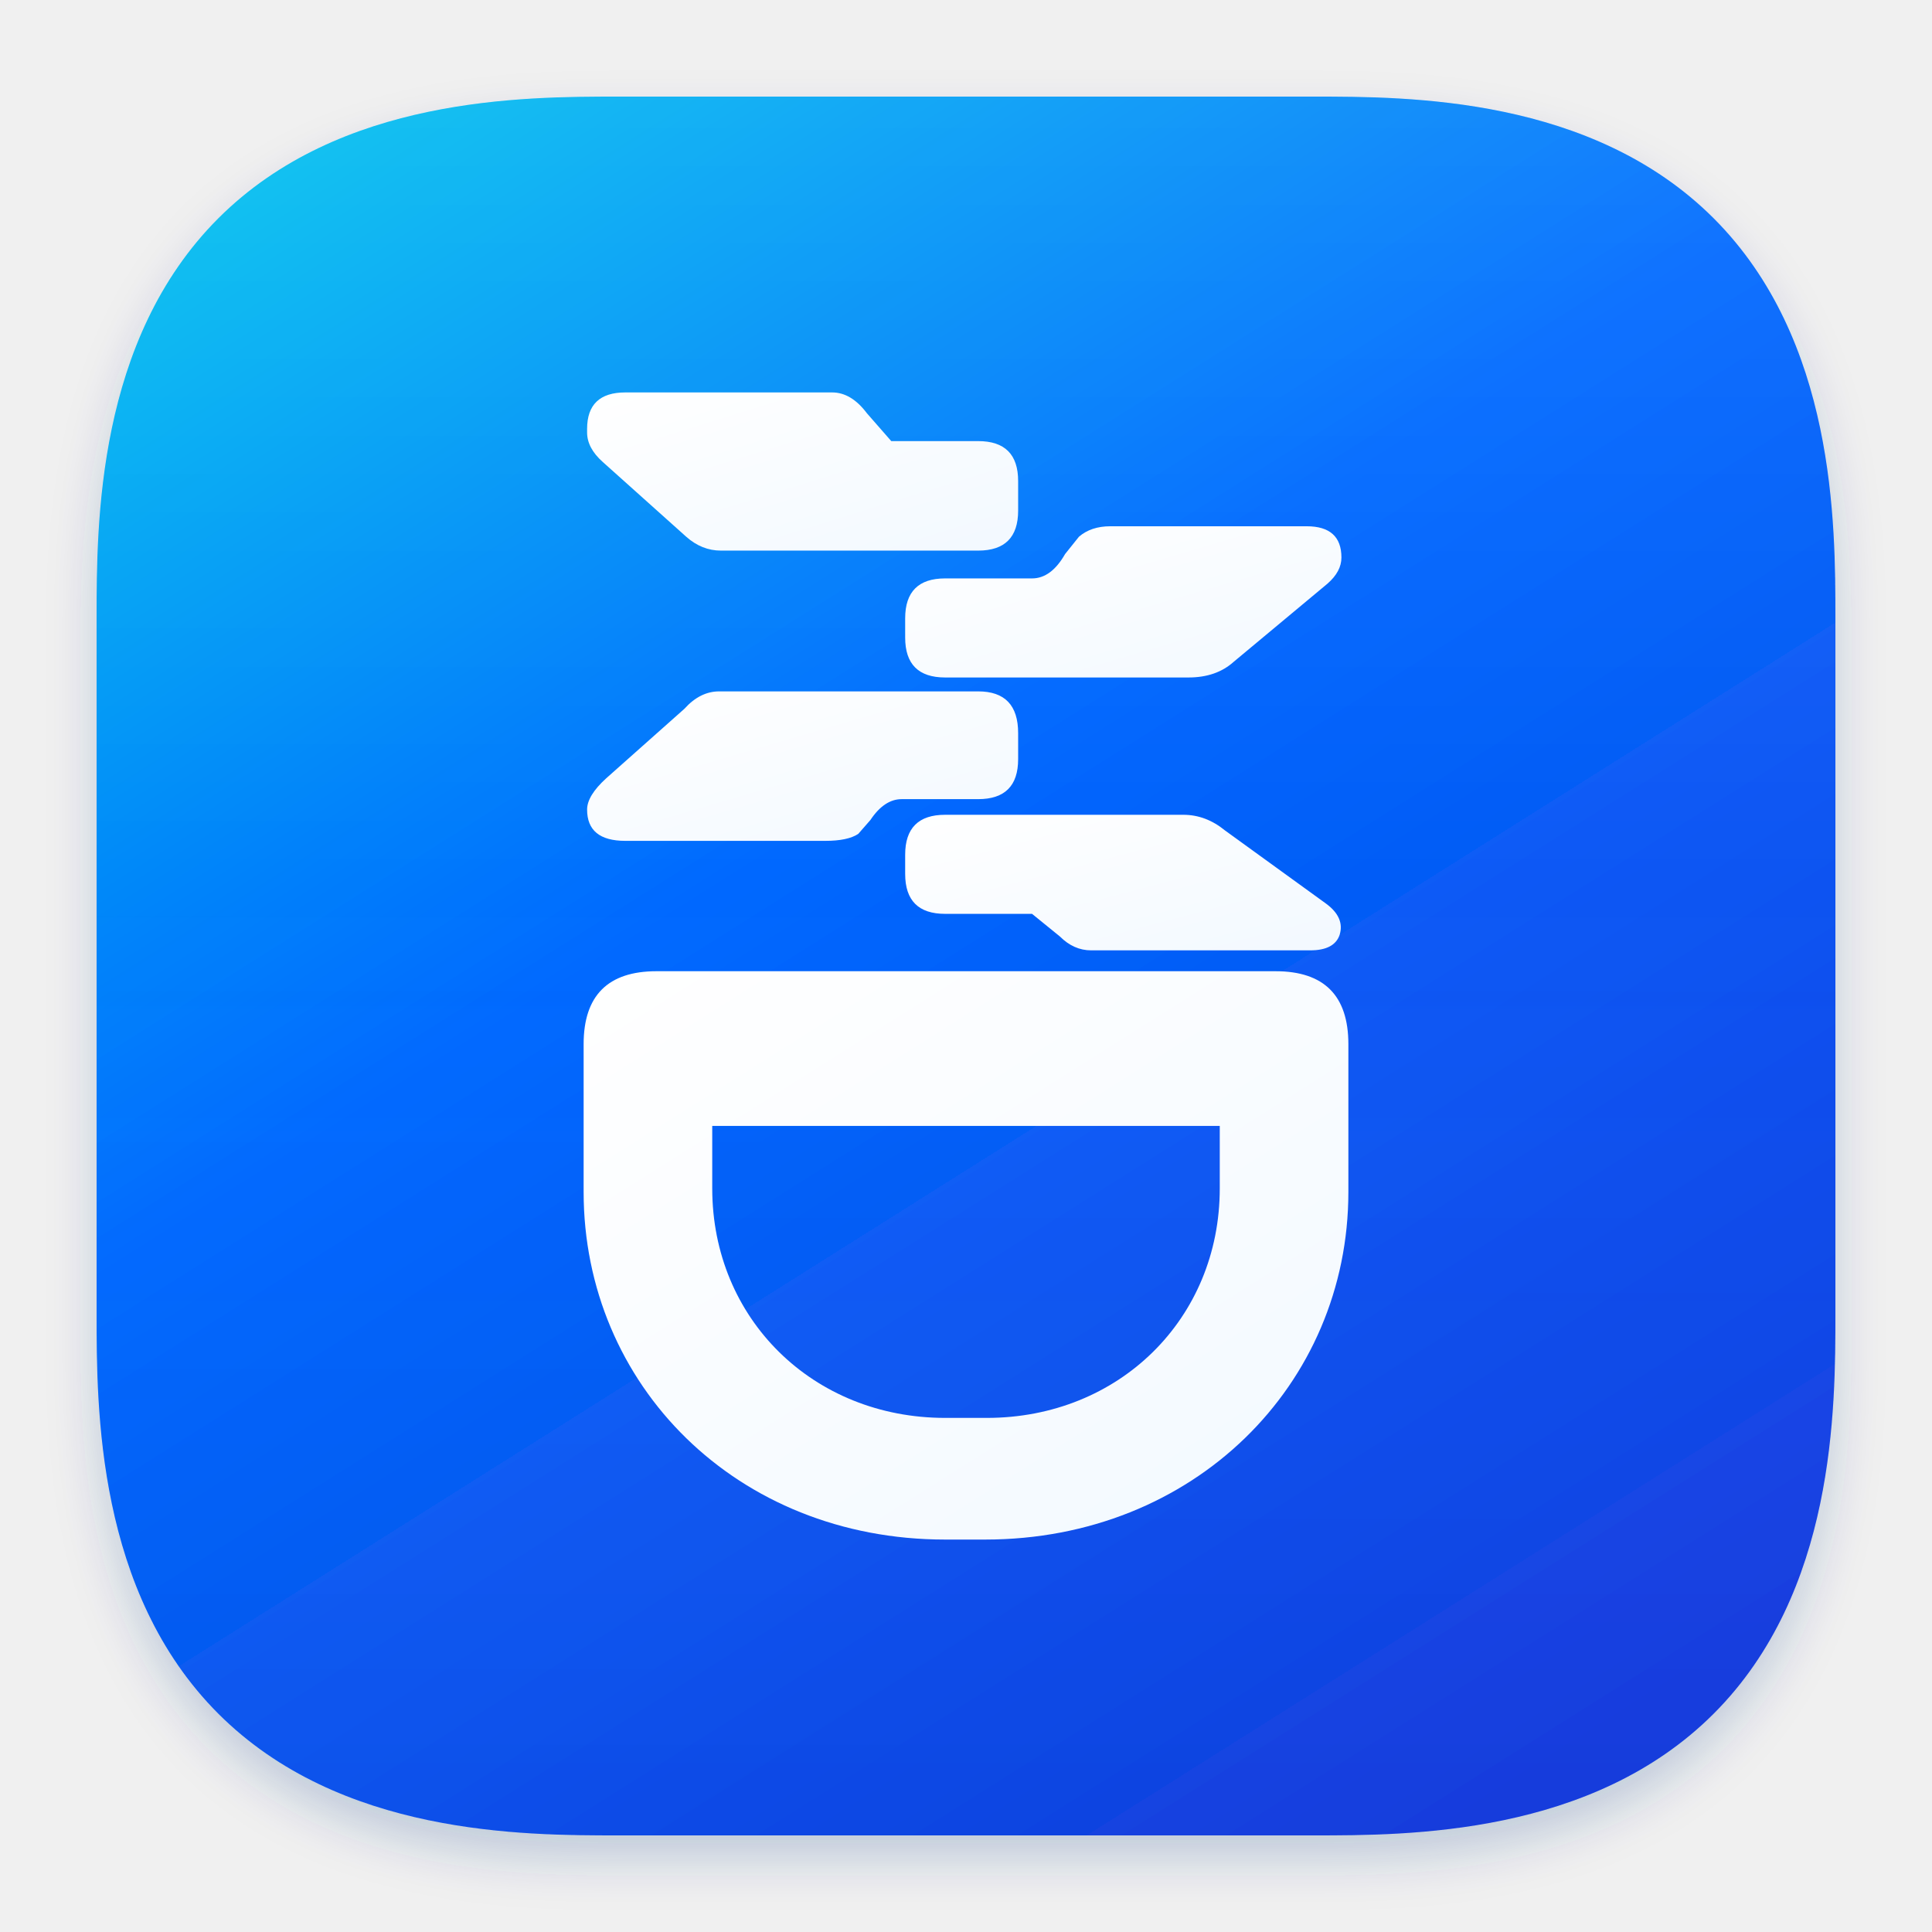
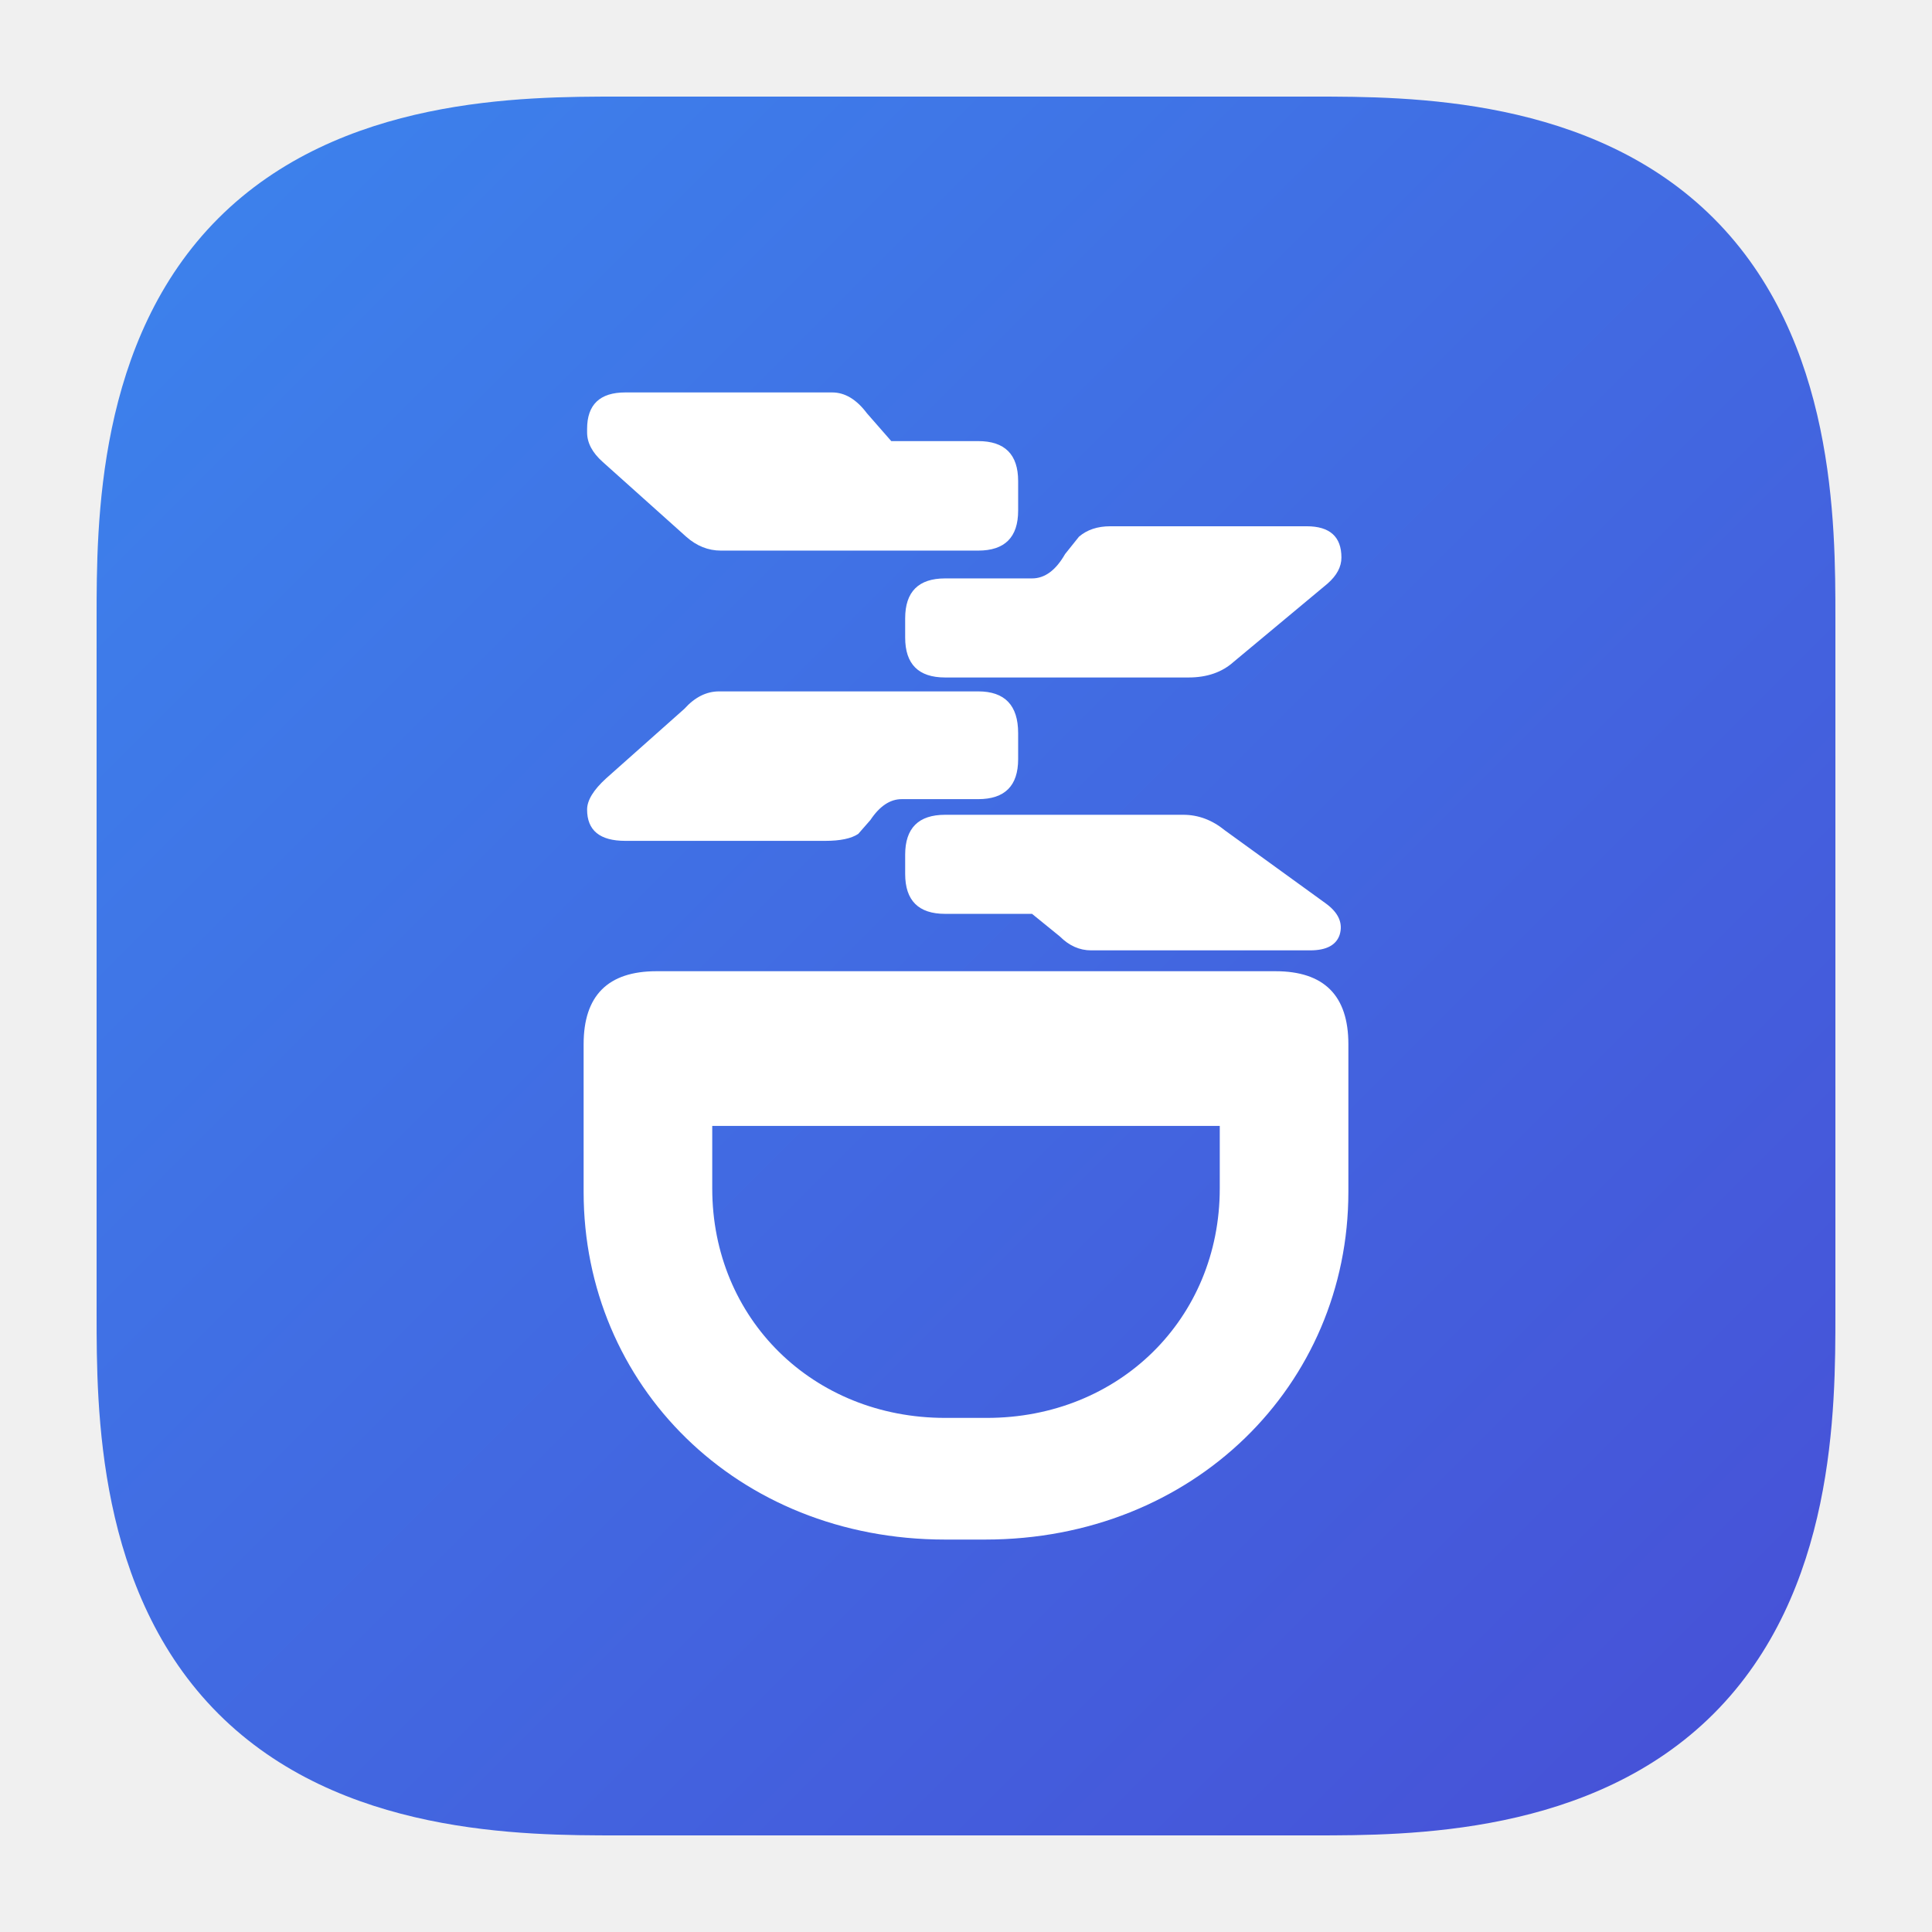
<svg xmlns="http://www.w3.org/2000/svg" width="1024" height="1024" viewBox="32 32 960 960" fill="none">
  <defs>
-     <linearGradient id="xdzip-master-blue" x1=".15" y1="0" x2=".78" y2="1">
-       <stop stop-color="#00beef" />
-       <stop offset=".42" stop-color="#0068ff" />
-       <stop offset="1" stop-color="#153de2" />
-     </linearGradient>
-     <linearGradient id="xdzip-master-paper" x1="0" y1="0" x2=".85" y2="1">
-       <stop stop-color="#fff" />
-       <stop offset=".62" stop-color="#fbfcfe" />
-       <stop offset="1" stop-color="#e6edf7" />
-     </linearGradient>
-     <linearGradient id="xdzip-master-fold" x1="0" y1="0" x2="1" y2="1">
-       <stop stop-color="#e3ebf5" />
-       <stop offset=".35" stop-color="#fff" />
-       <stop offset="1" stop-color="#f7faff" />
+     <linearGradient id="xdzip-master-blue" x1="0" y1="0" x2="1" y2="1">
+       <stop stop-color="#3C84ED" />
+       <stop offset="1" stop-color="#474FD6" />
    </linearGradient>
  </defs>
-   <defs>
-     <filter id="tile-shadow" x="-15%" y="-15%" width="130%" height="140%">
-       <feDropShadow dx="0" dy="12" stdDeviation="12" flood-color="#183887" flood-opacity=".20" />
-     </filter>
-     <filter id="fold-shadow" x="-40%" y="-40%" width="180%" height="180%">
-       <feDropShadow dx="-4" dy="7" stdDeviation="9" flood-color="#637897" flood-opacity=".20" />
-     </filter>
-     <linearGradient id="porcelain" x1="0" y1="0" x2=".85" y2="1">
-       <stop stop-color="#fff" />
-       <stop offset="1" stop-color="#f3f9ff" />
-     </linearGradient>
-     <linearGradient id="tile-surface" x1="0" y1="0" x2="0" y2="1">
-       <stop stop-color="#fff" stop-opacity=".08" />
-       <stop offset=".45" stop-color="#fff" stop-opacity="0" />
-       <stop offset="1" stop-color="#09255b" stop-opacity=".05" />
-     </linearGradient>
-   </defs>
-   <path id="app-tile" d="M339.2 80H684.8C731.961 80 823.04 80 883.52 140.48C944 200.96 944 292.039 944 339.2V684.8C944 731.961 944 823.04 883.52 883.52C823.04 944 731.961 944 684.8 944H339.2C292.039 944 200.96 944 140.48 883.52C80 823.04 80 731.961 80 684.8V339.2C80 292.039 80 200.96 140.48 140.48C200.96 80 292.039 80 339.2 80Z" fill="url(#xdzip-master-blue)" filter="url(#tile-shadow)" />
-   <path d="M339.2 80H684.8C731.961 80 823.04 80 883.52 140.48C944 200.96 944 292.039 944 339.2V684.8C944 731.961 944 823.04 883.52 883.52C823.04 944 731.961 944 684.8 944H339.2C292.039 944 200.96 944 140.48 883.52C80 823.04 80 731.961 80 684.8V339.2C80 292.039 80 200.96 140.48 140.48C200.96 80 292.039 80 339.2 80Z" fill="url(#tile-surface)" />
-   <g fill="url(#porcelain)" stroke="none" transform="translate(322 227) scale(0.8636364) translate(-407 -325)">
+   <path id="app-tile" d="M339.2 80H684.8C731.961 80 823.04 80 883.52 140.48C944 200.96 944 292.039 944 339.2V684.8C944 731.961 944 823.04 883.52 883.52C823.04 944 731.961 944 684.8 944H339.2C292.039 944 200.96 944 140.48 883.52C80 823.04 80 731.961 80 684.8V339.2C80 292.039 80 200.96 140.48 140.48C200.96 80 292.039 80 339.2 80Z" fill="url(#xdzip-master-blue)" />
+   <g fill="#FFFFFF" stroke="none" transform="translate(322 227) scale(0.8636364) translate(-407 -325)">
    <path d="M431 325H550Q561 325 570 337L584 353H634Q657 353 657 376V393Q657 416 634 416H486Q475 416 466 408L418 365Q409 357 409 348V346Q409 325 431 325Z" fill-rule="evenodd" />
    <path d="M615 432H665Q676 432 684 418L692 408Q699 402 710 402H823Q843 402 843 420Q843 428 835 435L781 480Q771 489 755 489H615Q592 489 592 466V455Q592 432 615 432Z" fill-rule="evenodd" />
    <path d="M485 497H634Q657 497 657 521V536Q657 559 634 559H590Q580 559 572 571L565 579Q559 583 546 583H431Q409 583 409 565Q409 557 420 547L465 507Q474 497 485 497Z" fill-rule="evenodd" />
    <path d="M615 568H752Q765 568 776 577L834 619Q845 627 842 637Q839 646 825 646H699Q689 646 681 638L665 625H615Q592 625 592 602V591Q592 568 615 568Z" fill-rule="evenodd" />
    <path d="M449 658H805Q847 658 847 700V785C847 896 758 985 638 985H615C495 985 407 896 407 785V700Q407 658 449 658Z M481 747H773V783C773 858 715 915 639 915H615C539 915 481 858 481 783Z" fill-rule="evenodd" />
  </g>
</svg>
